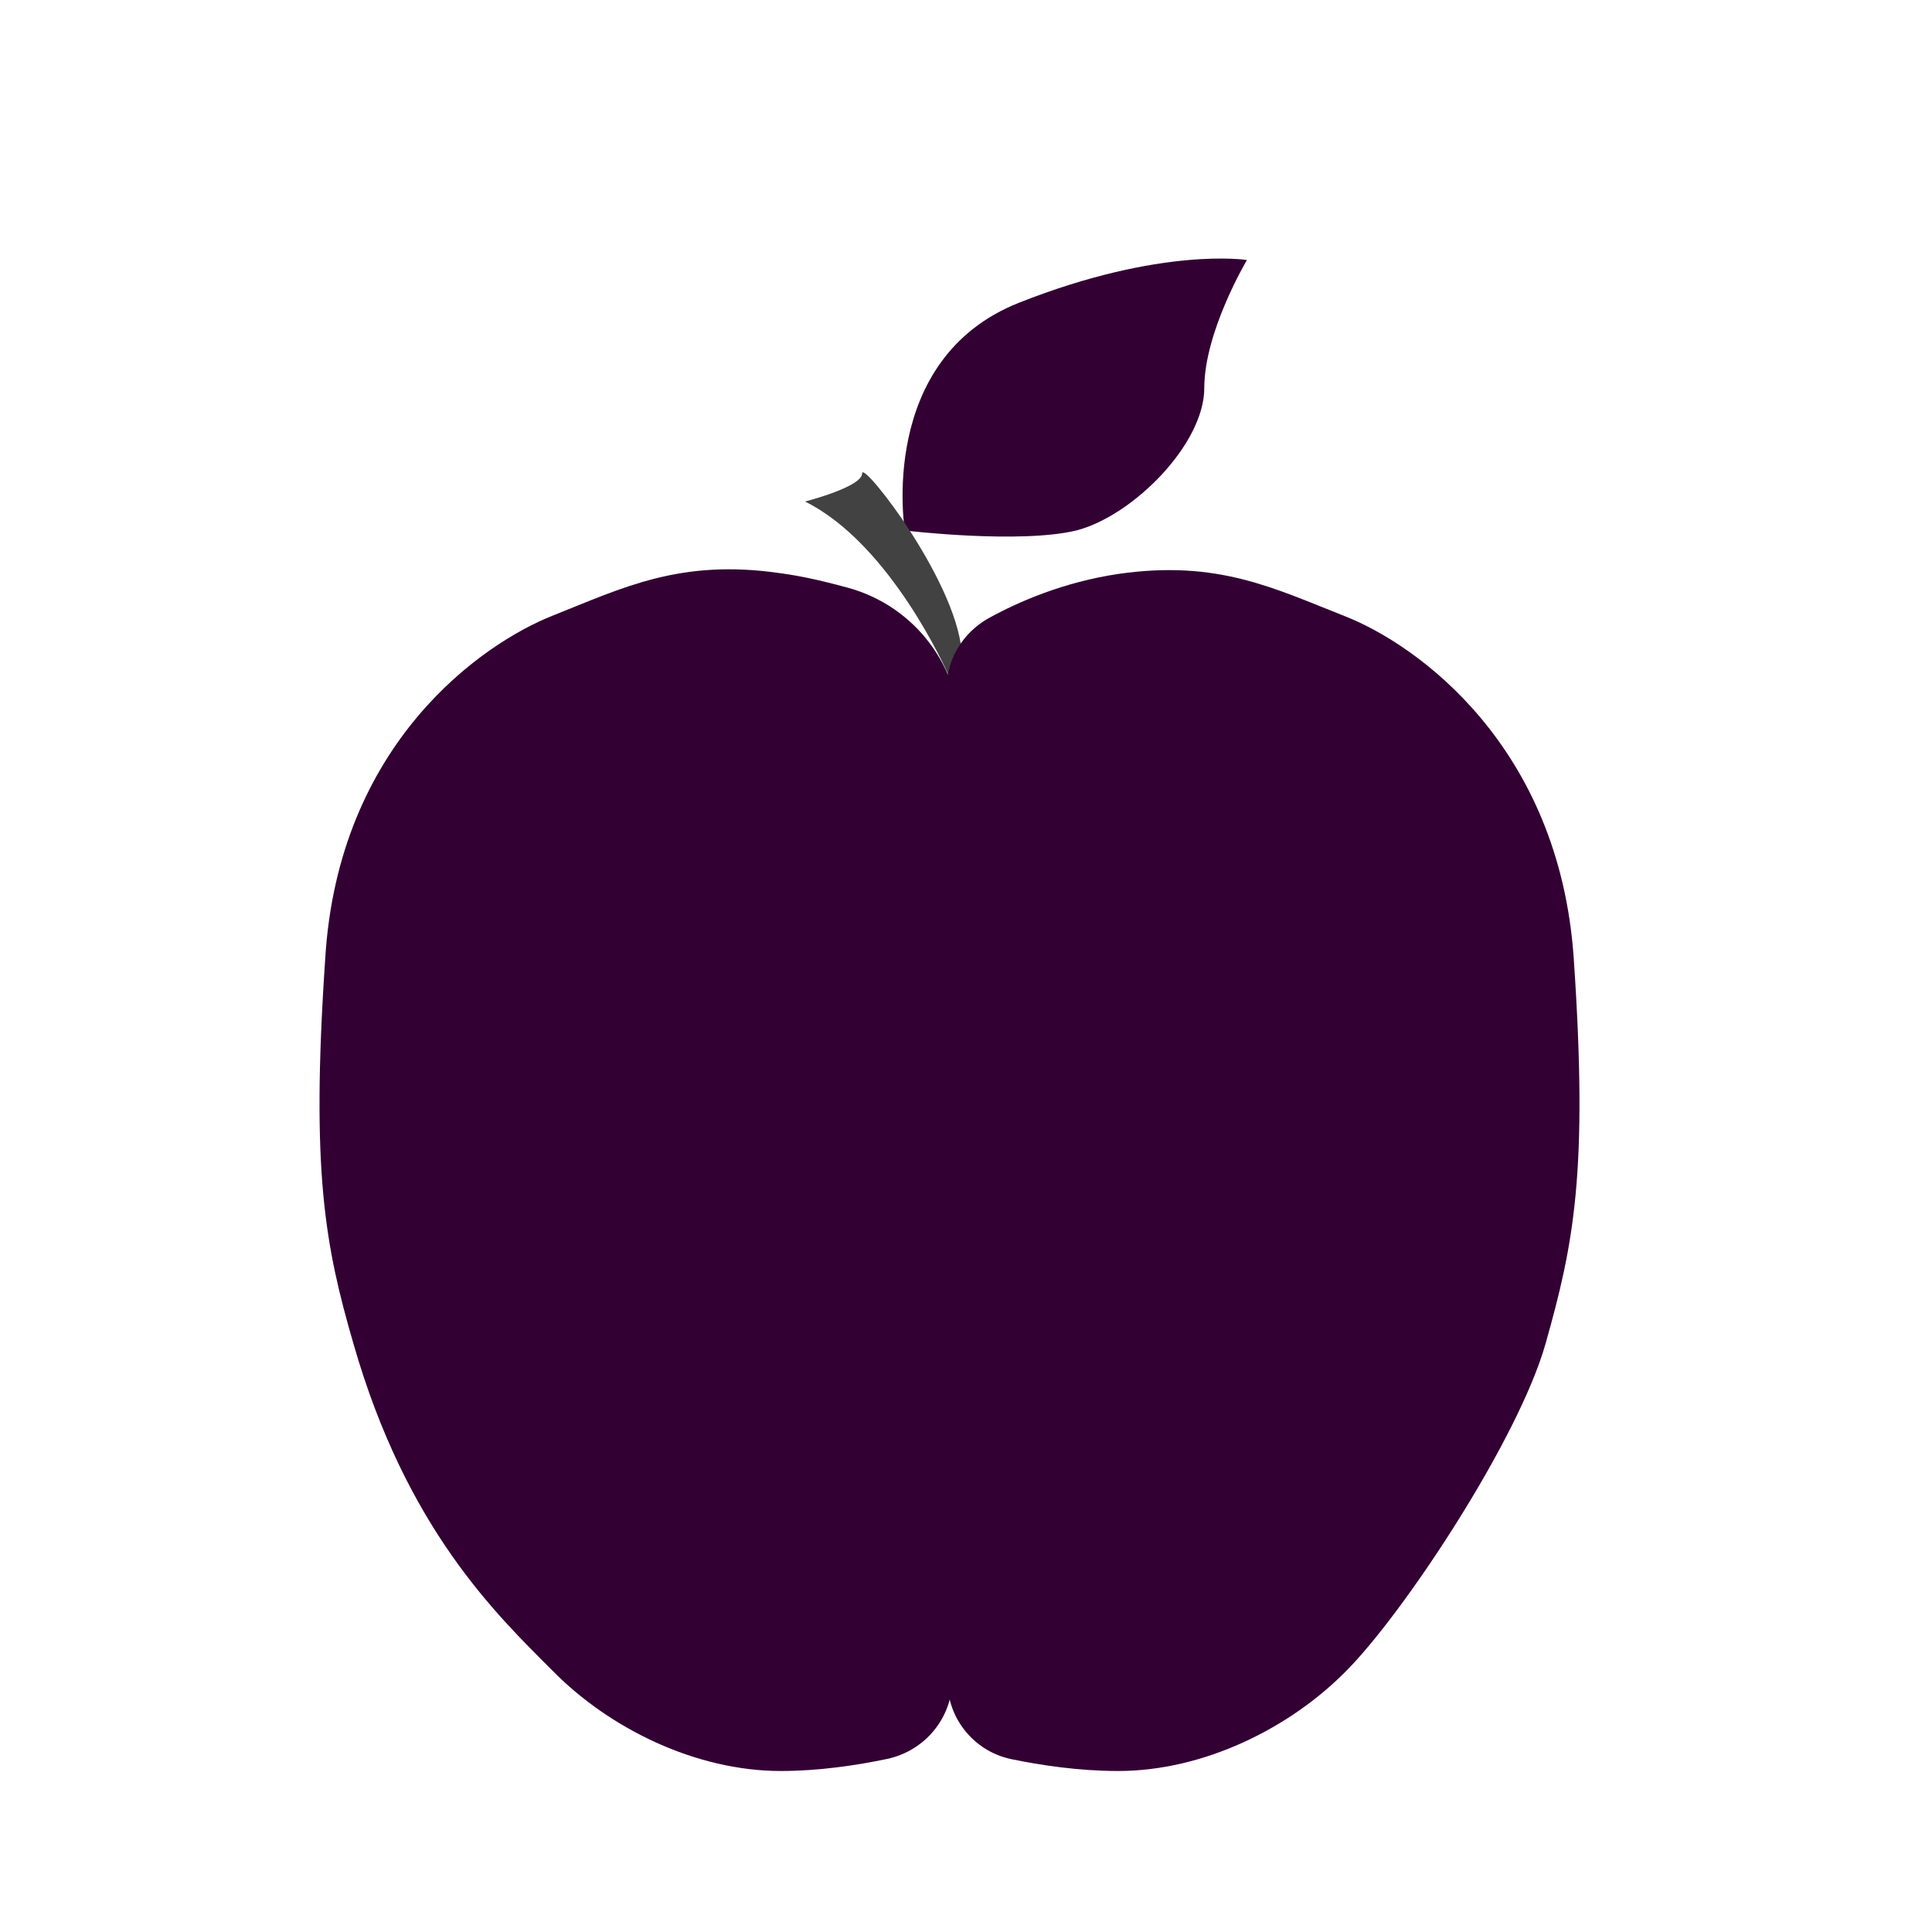
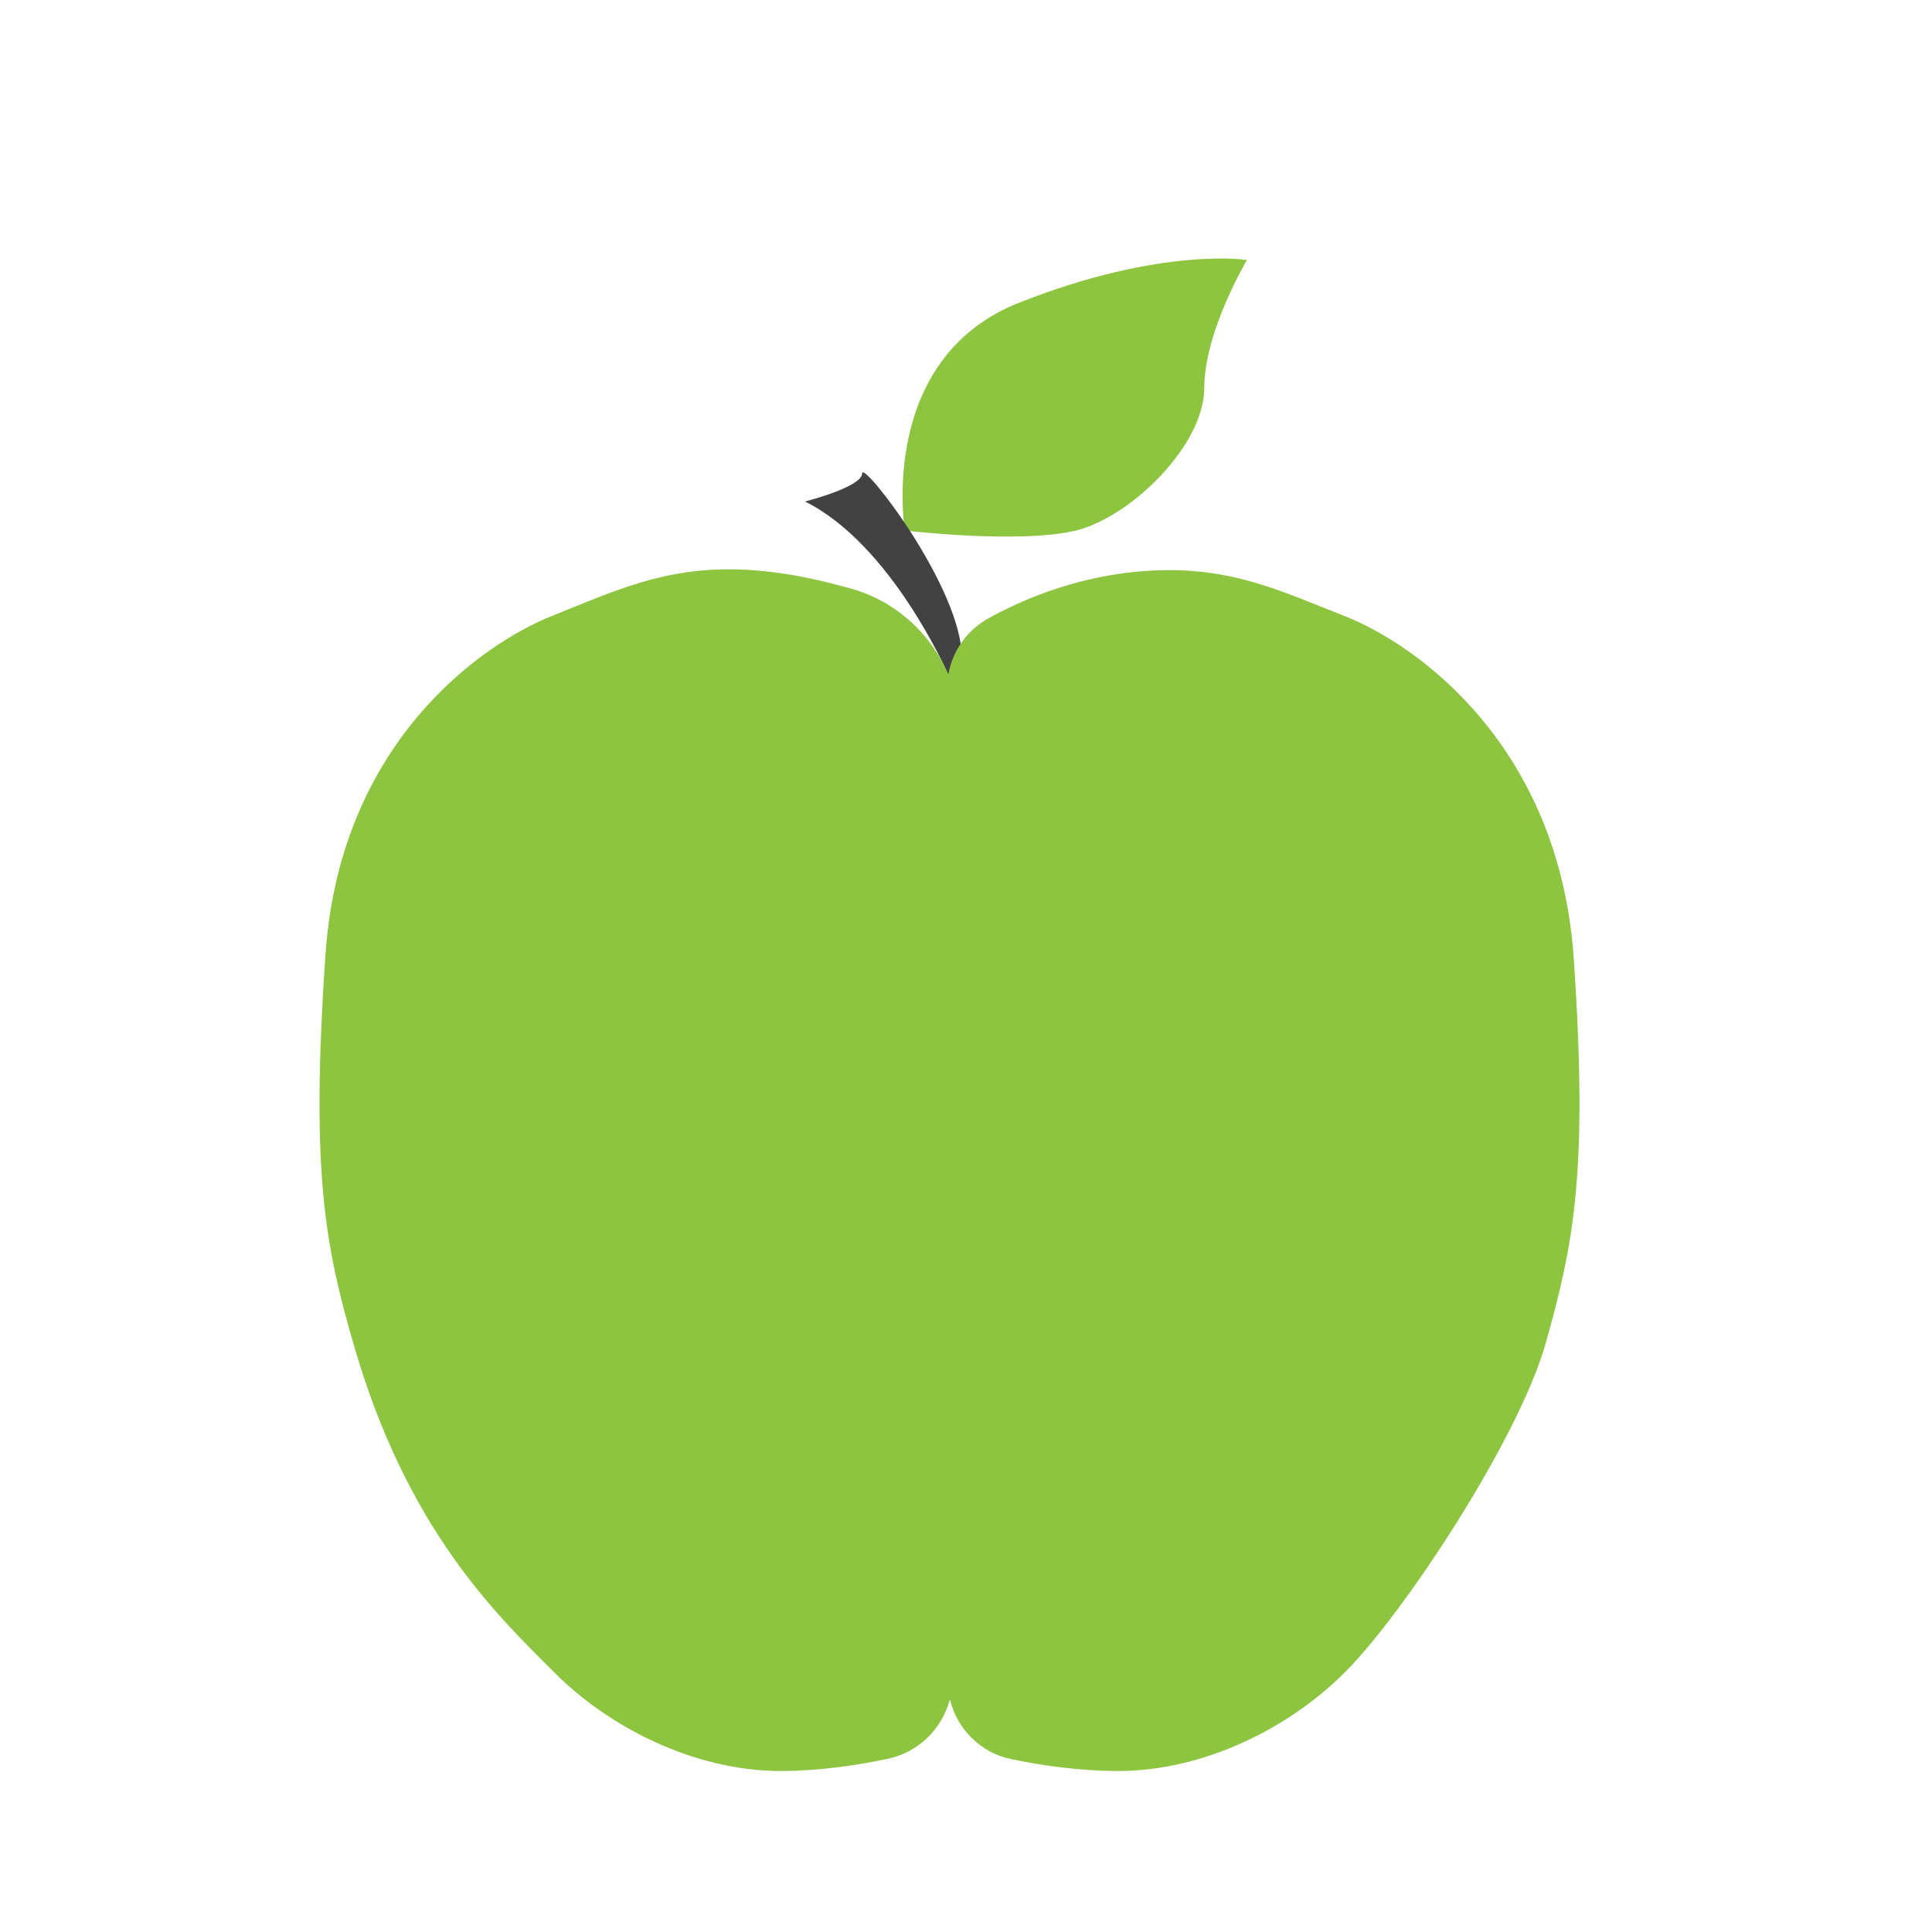
<svg xmlns="http://www.w3.org/2000/svg" version="1.1" id="Слой_1" x="0px" y="0px" viewBox="0 0 240 240" style="enable-background:new 0 0 240 240;" xml:space="preserve">
  <style type="text/css">
- 	.st0{fill:#330033;}
+ 	.st0{fill:#8DC540;}
	.st1{fill:#424242;}
</style>
  <path class="st0" d="M112.4,65.9c0,0-3.5-21.3,14.2-28.3s28.3-5.3,28.3-5.3s-5.3,8.9-5.3,15.9s-8.9,15.9-15.9,17.7  C126.6,67.6,112.4,65.9,112.4,65.9z" />
  <path class="st1" d="M100,62.3c0,0,7.1-1.8,7.1-3.5s12.4,14.2,12.4,23s-1.8,1.8-1.8,1.8S110.7,67.6,100,62.3z" />
-   <path class="st0" d="M117.7,208.8c0,4.7,3.3,8.7,7.8,9.7c3.8,0.8,8.6,1.5,13.4,1.5c10.6,0,21.3-5.3,28.3-12.4  c7.1-7.1,21.4-28.7,24.8-40.7c3.5-12.4,5.3-21.3,3.5-47.8s-19.5-39-28.3-42.5c-8.9-3.5-15.9-7.1-28.3-5.3c-6.7,1-12.3,3.4-16.1,5.5  c-3.2,1.8-5.2,5.1-5.2,8.7V208.8z" />
-   <path class="st0" d="M118.3,208.6c0,4.8-3.4,8.9-8.1,9.9c-3.8,0.8-8.5,1.5-13.2,1.5c-10.6,0-21.3-5.3-28.3-12.4  c-7.1-7.1-18.2-17.7-24.8-40.7c-3.5-12.1-5.3-21.3-3.5-47.8C42,92.4,59.8,80,68.6,76.5s15.9-7.1,28.3-5.3c3,0.4,5.8,1.1,8.4,1.8  c8.4,2.3,14.1,9.9,14,18.6L118.3,208.6z" />
+   <path class="st0" d="M195.5,119.1c-1.8-26.5-19.5-39-28.3-42.5c-8.9-3.5-15.9-7.1-28.3-5.3c-6.7,1-12.3,3.4-16.1,5.5  c-2.7,1.5-4.5,4.1-5,7c-2.2-5.2-6.7-9.3-12.5-10.8c-2.6-0.7-5.4-1.4-8.4-1.8c-12.4-1.8-19.5,1.8-28.3,5.3  C59.8,80,42,92.4,40.4,119.1c-1.8,26.5,0,35.7,3.5,47.8c6.6,23,17.7,33.6,24.8,40.7c7,7.1,17.7,12.4,28.3,12.4  c4.7,0,9.4-0.7,13.2-1.5c3.9-0.8,6.8-3.7,7.8-7.4c0.9,3.7,3.8,6.6,7.5,7.4c3.8,0.8,8.6,1.5,13.4,1.5c10.6,0,21.3-5.3,28.3-12.4  c7.1-7.1,21.4-28.7,24.8-40.7C195.5,154.5,197.3,145.6,195.5,119.1z" />
</svg>
